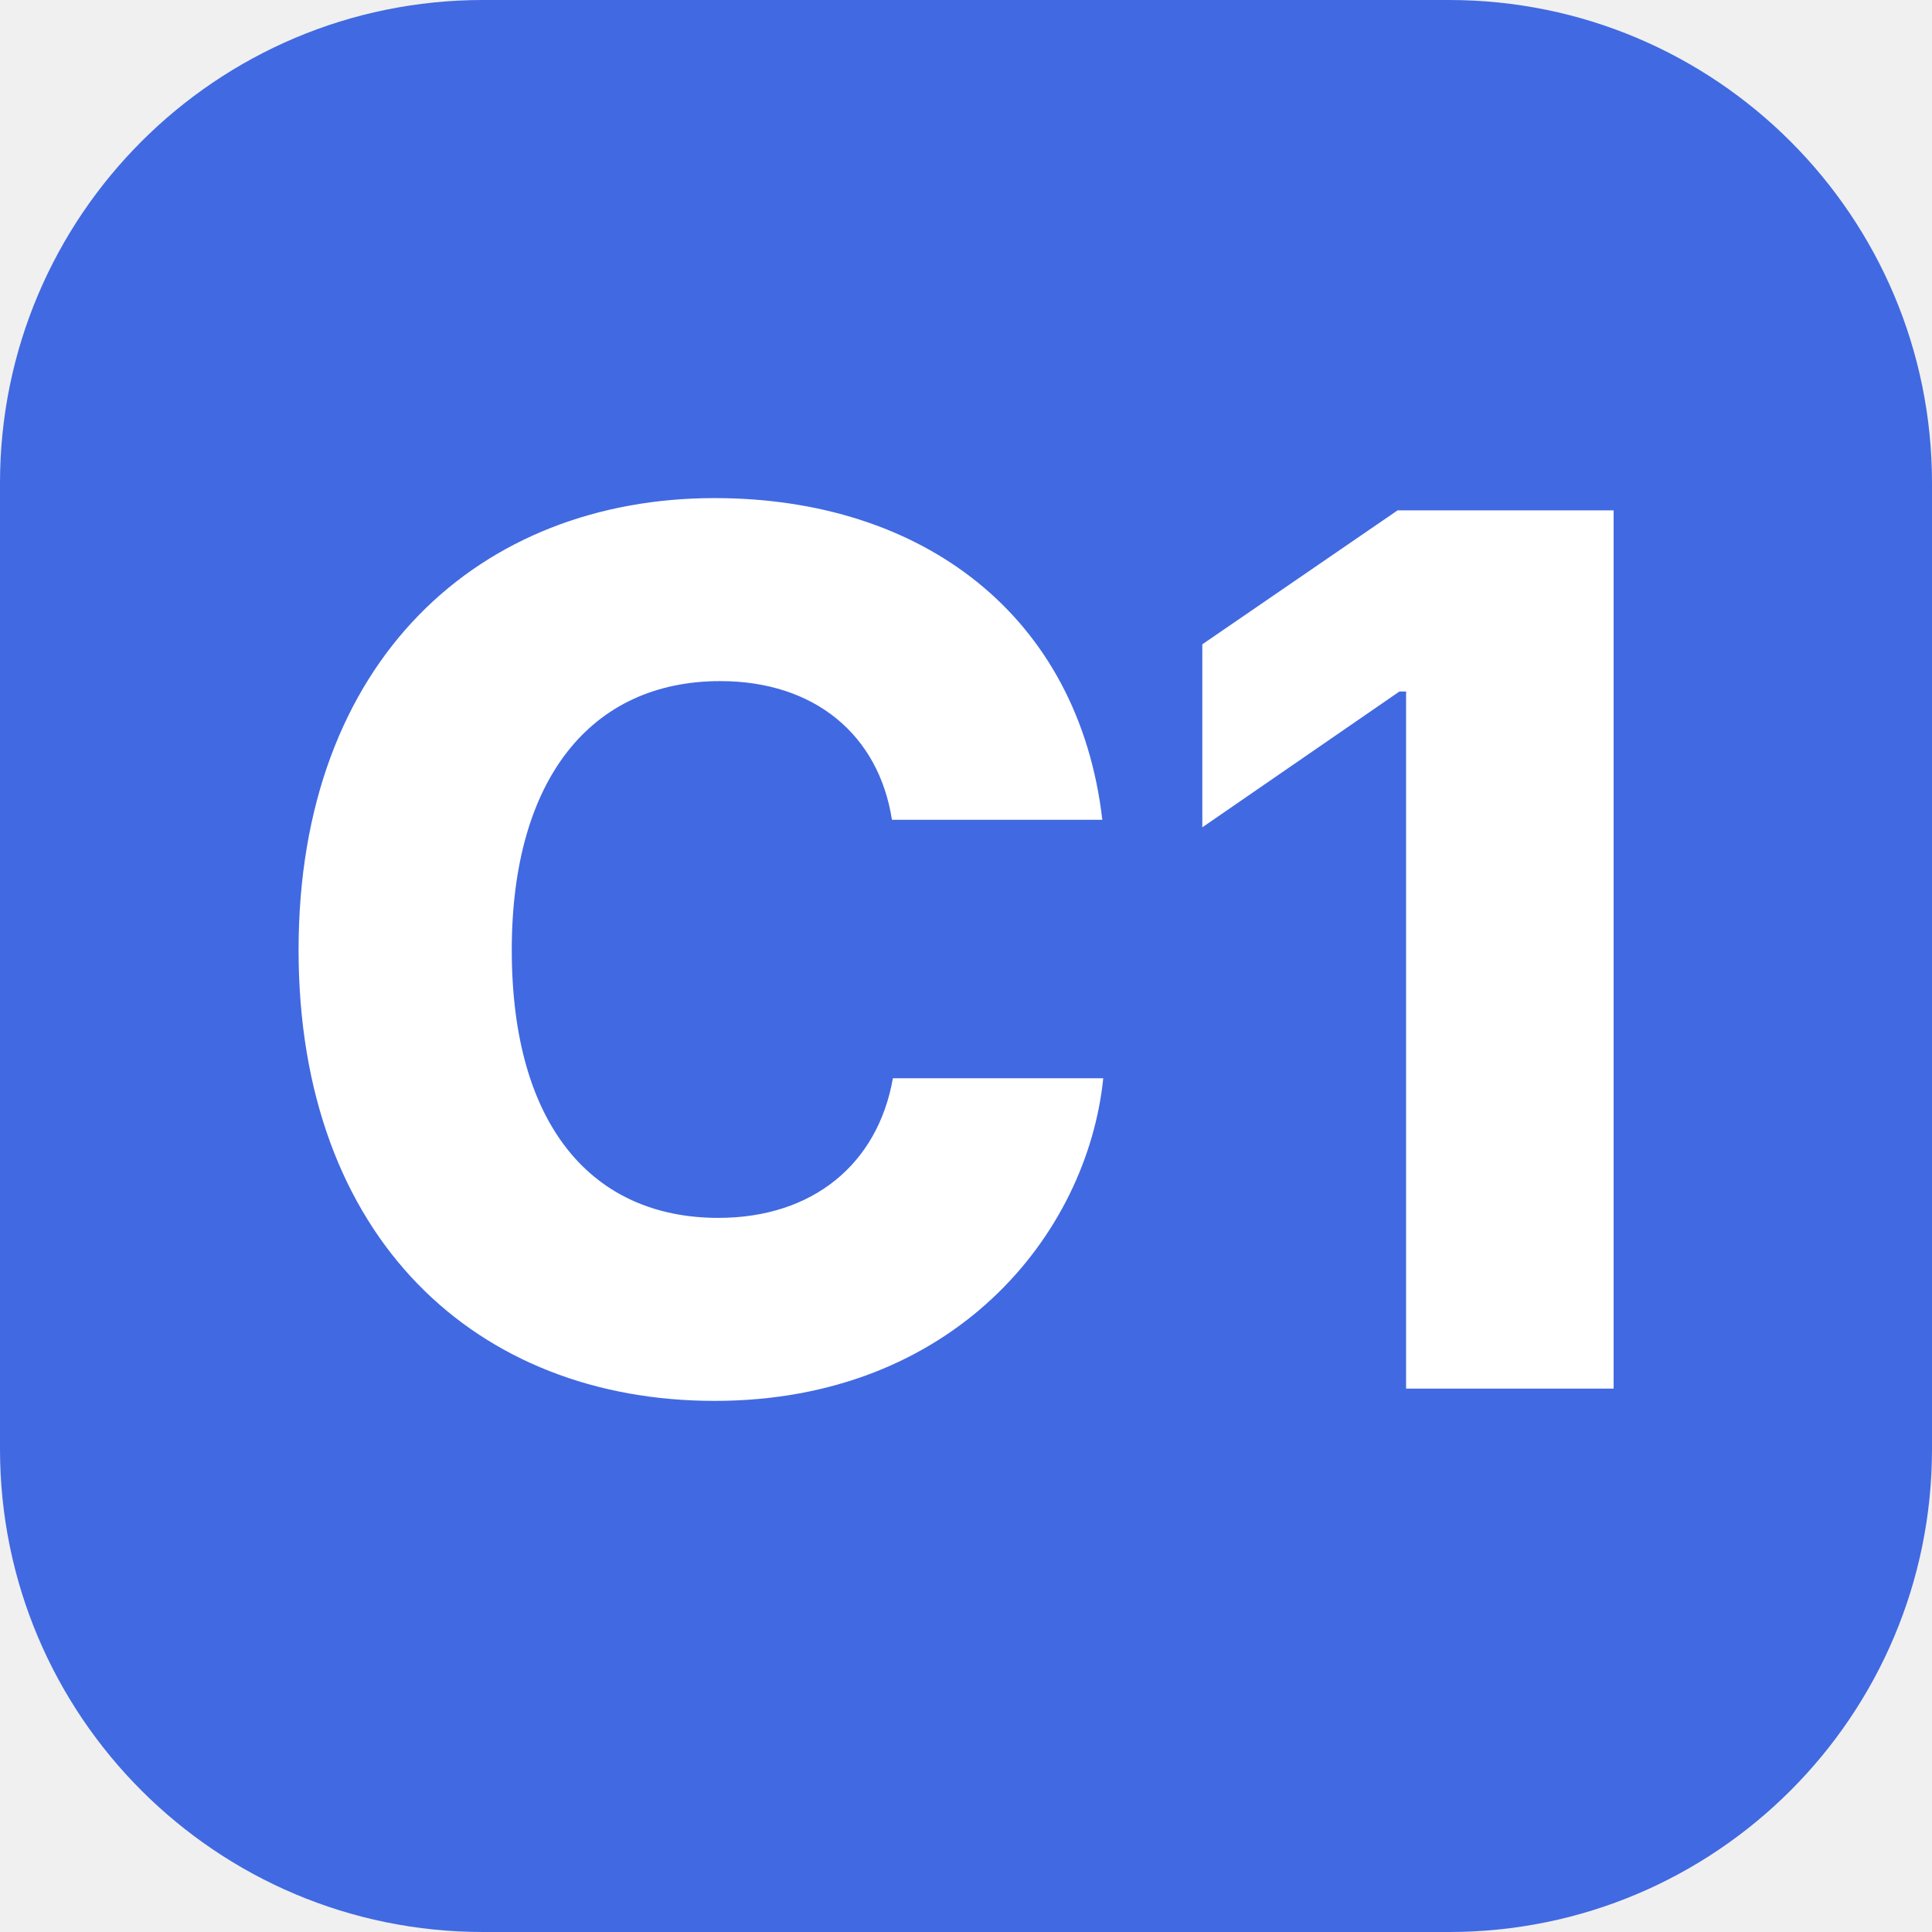
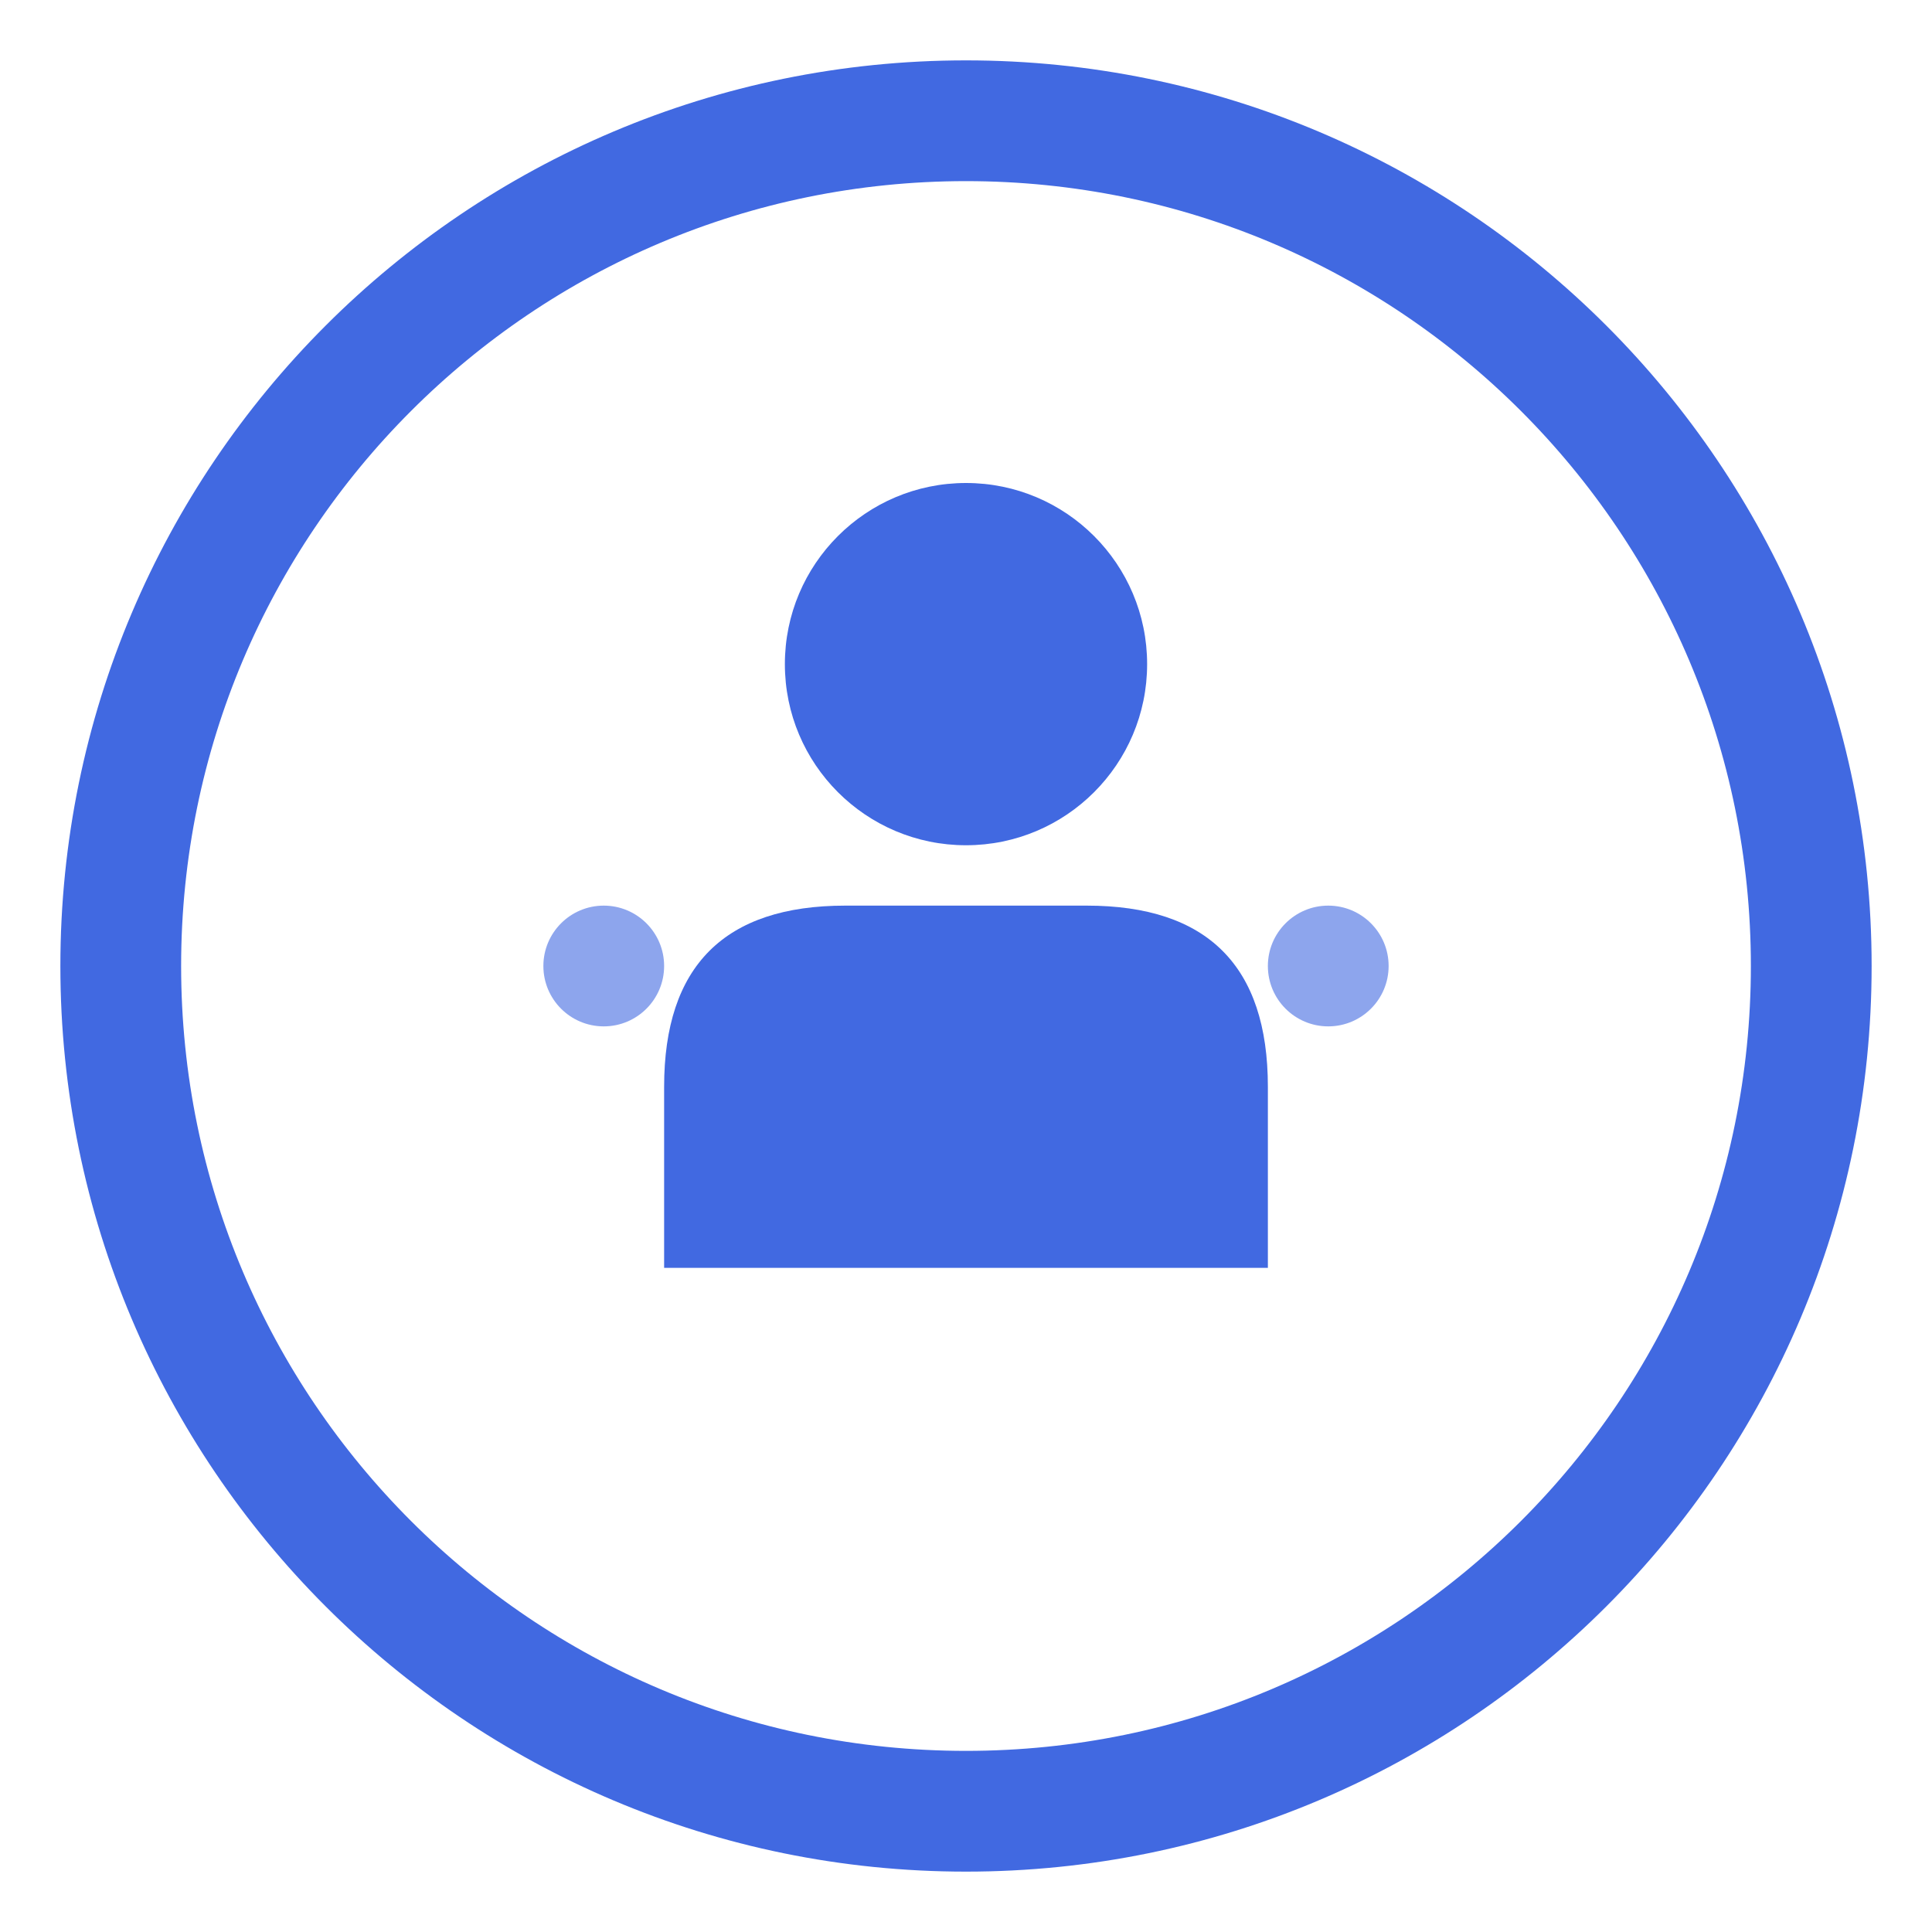
- <svg xmlns="http://www.w3.org/2000/svg" viewBox="0 0 32 32">
-   <rect width="32" height="32" rx="8" fill="#4169E1" />
-   <text x="16" y="23" font-family="Inter, sans-serif" font-size="20" font-weight="800" fill="white" text-anchor="middle">C1</text>
+ <svg xmlns="http://www.w3.org/2000/svg" width="32" height="32" viewBox="0 0 32 32">
+   <rect width="32" height="32" fill="white" />
+   <circle cx="16" cy="16" r="14" fill="none" stroke="#4169E1" stroke-width="2" />
+   <circle cx="16" cy="11" r="3" fill="#4169E1" />
+   <path d="M11 21 L11 18 C11 16 12 15 14 15 L18 15 C20 15 21 16 21 18 L21 21" fill="#4169E1" />
+   <circle cx="10" cy="16" r="1" fill="#4169E1" opacity="0.6" />
+   <circle cx="22" cy="16" r="1" fill="#4169E1" opacity="0.6" />
</svg>
